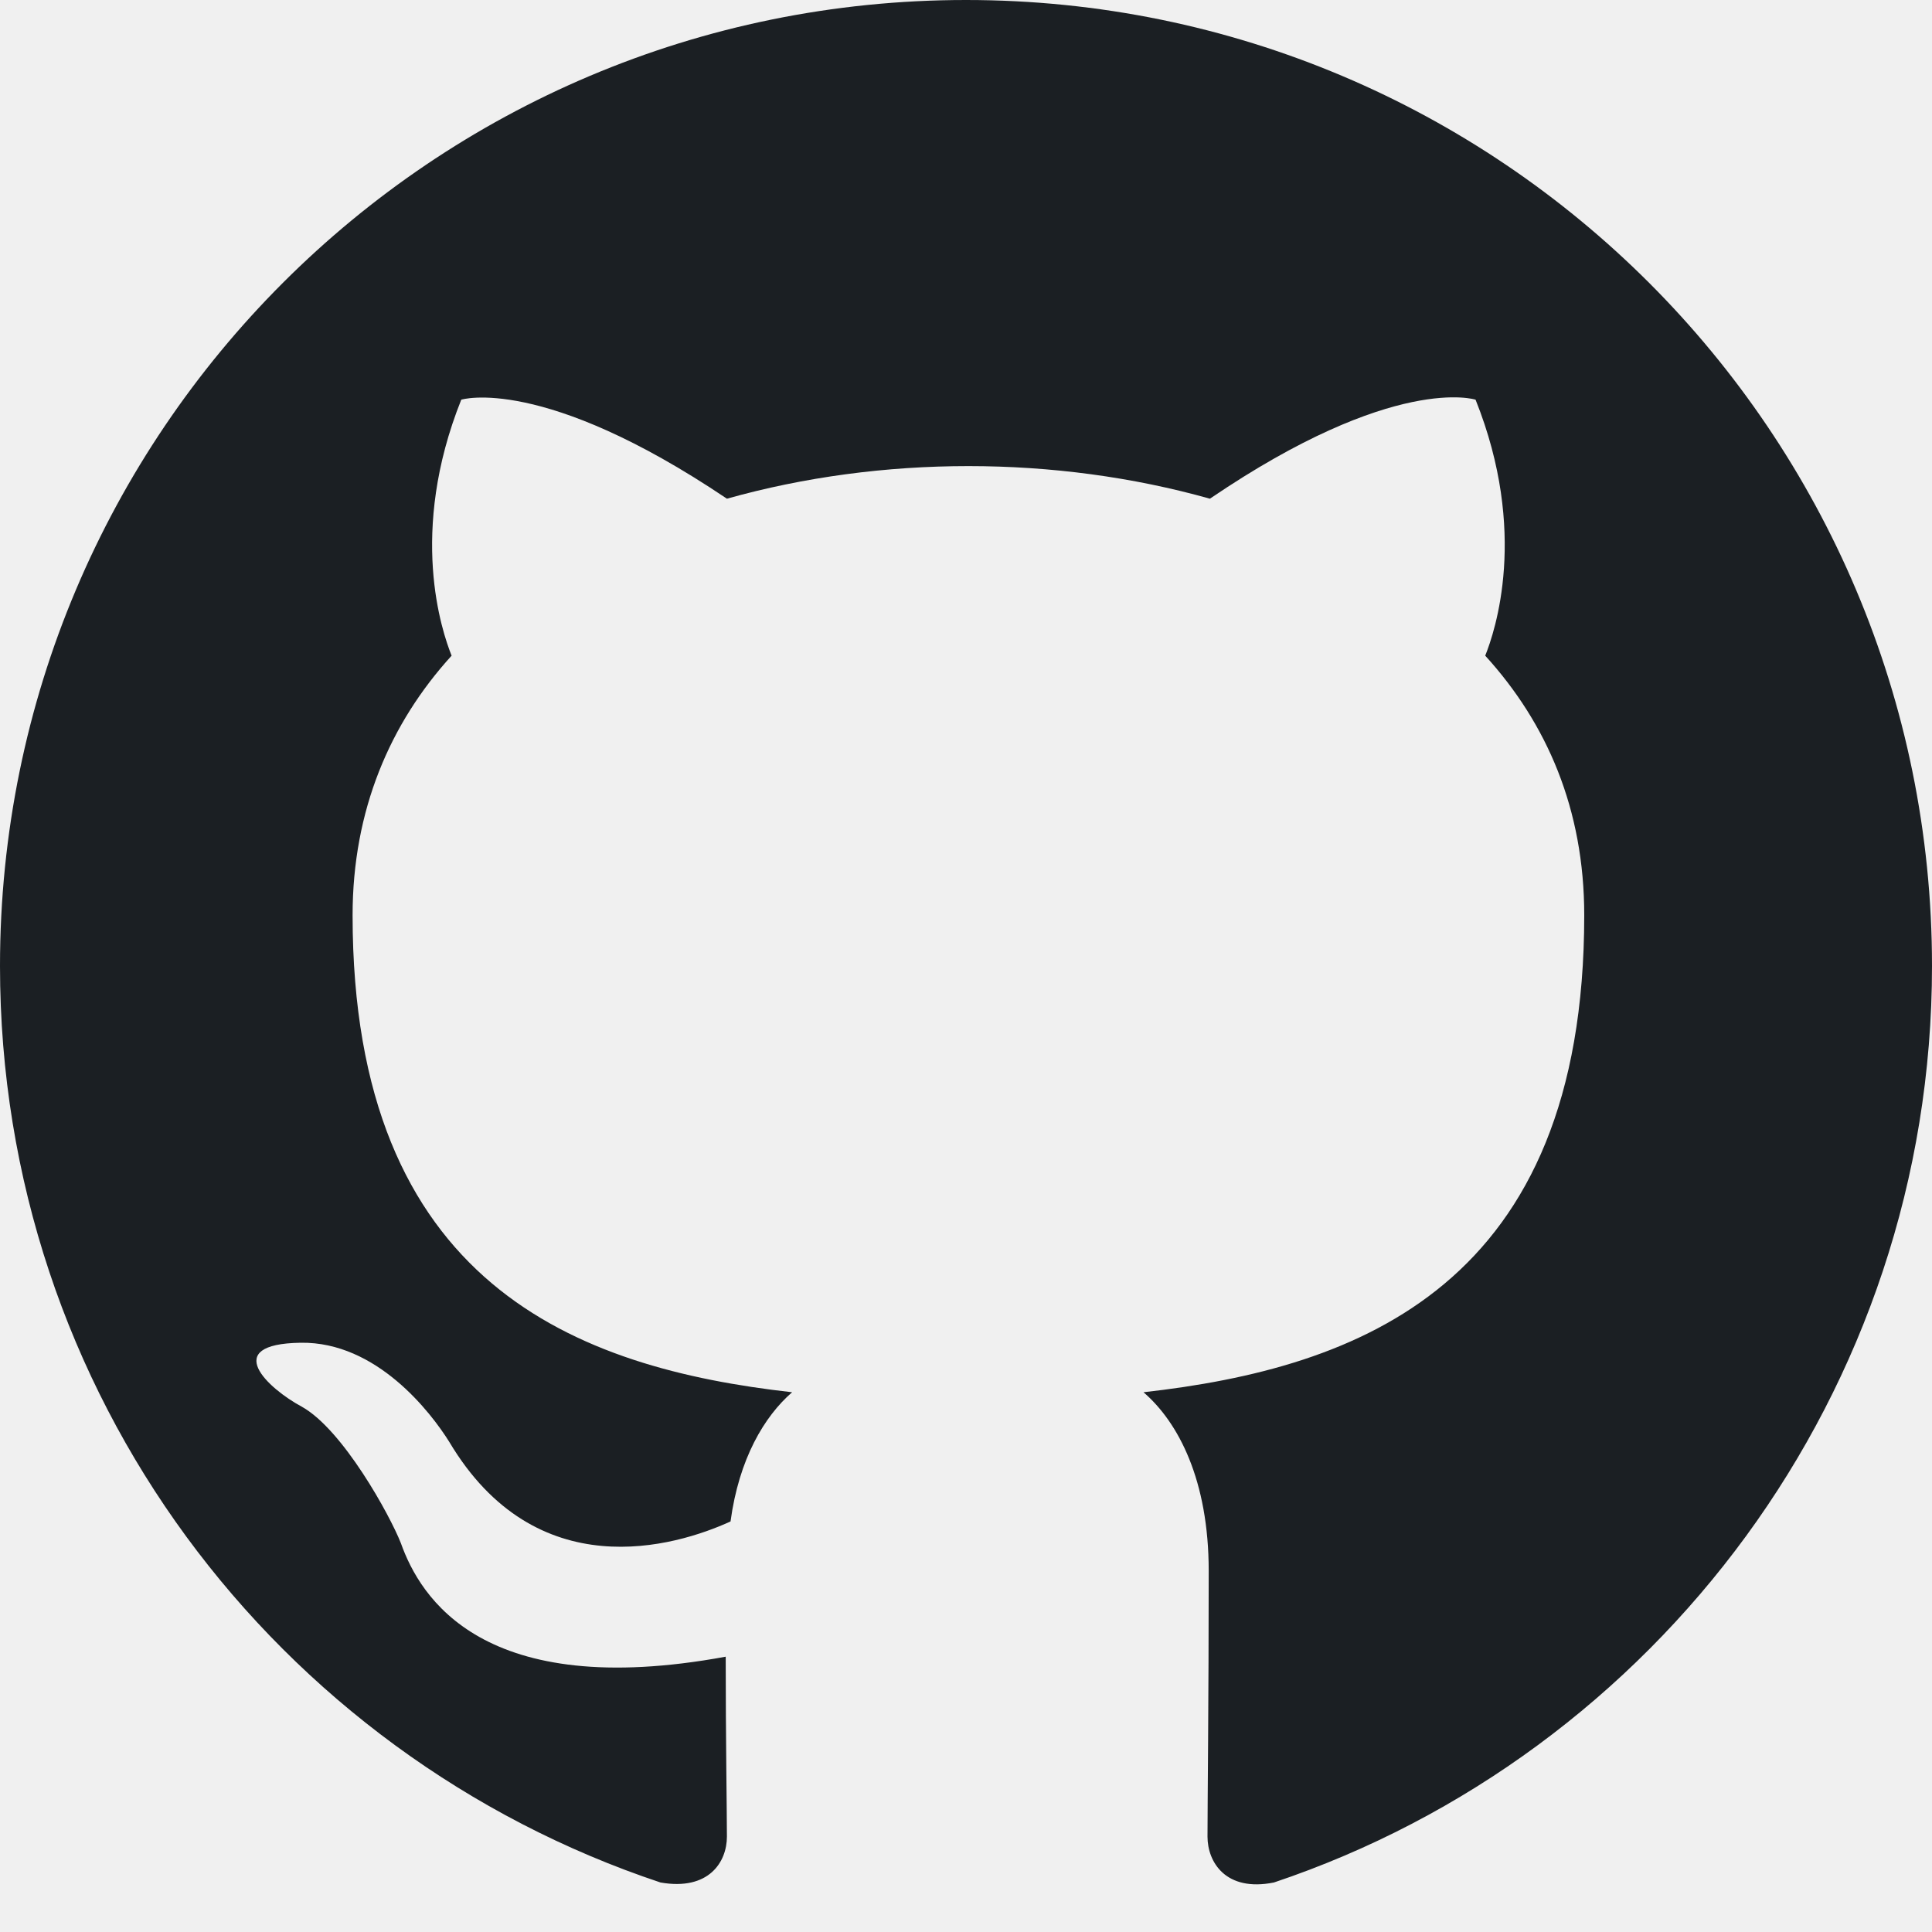
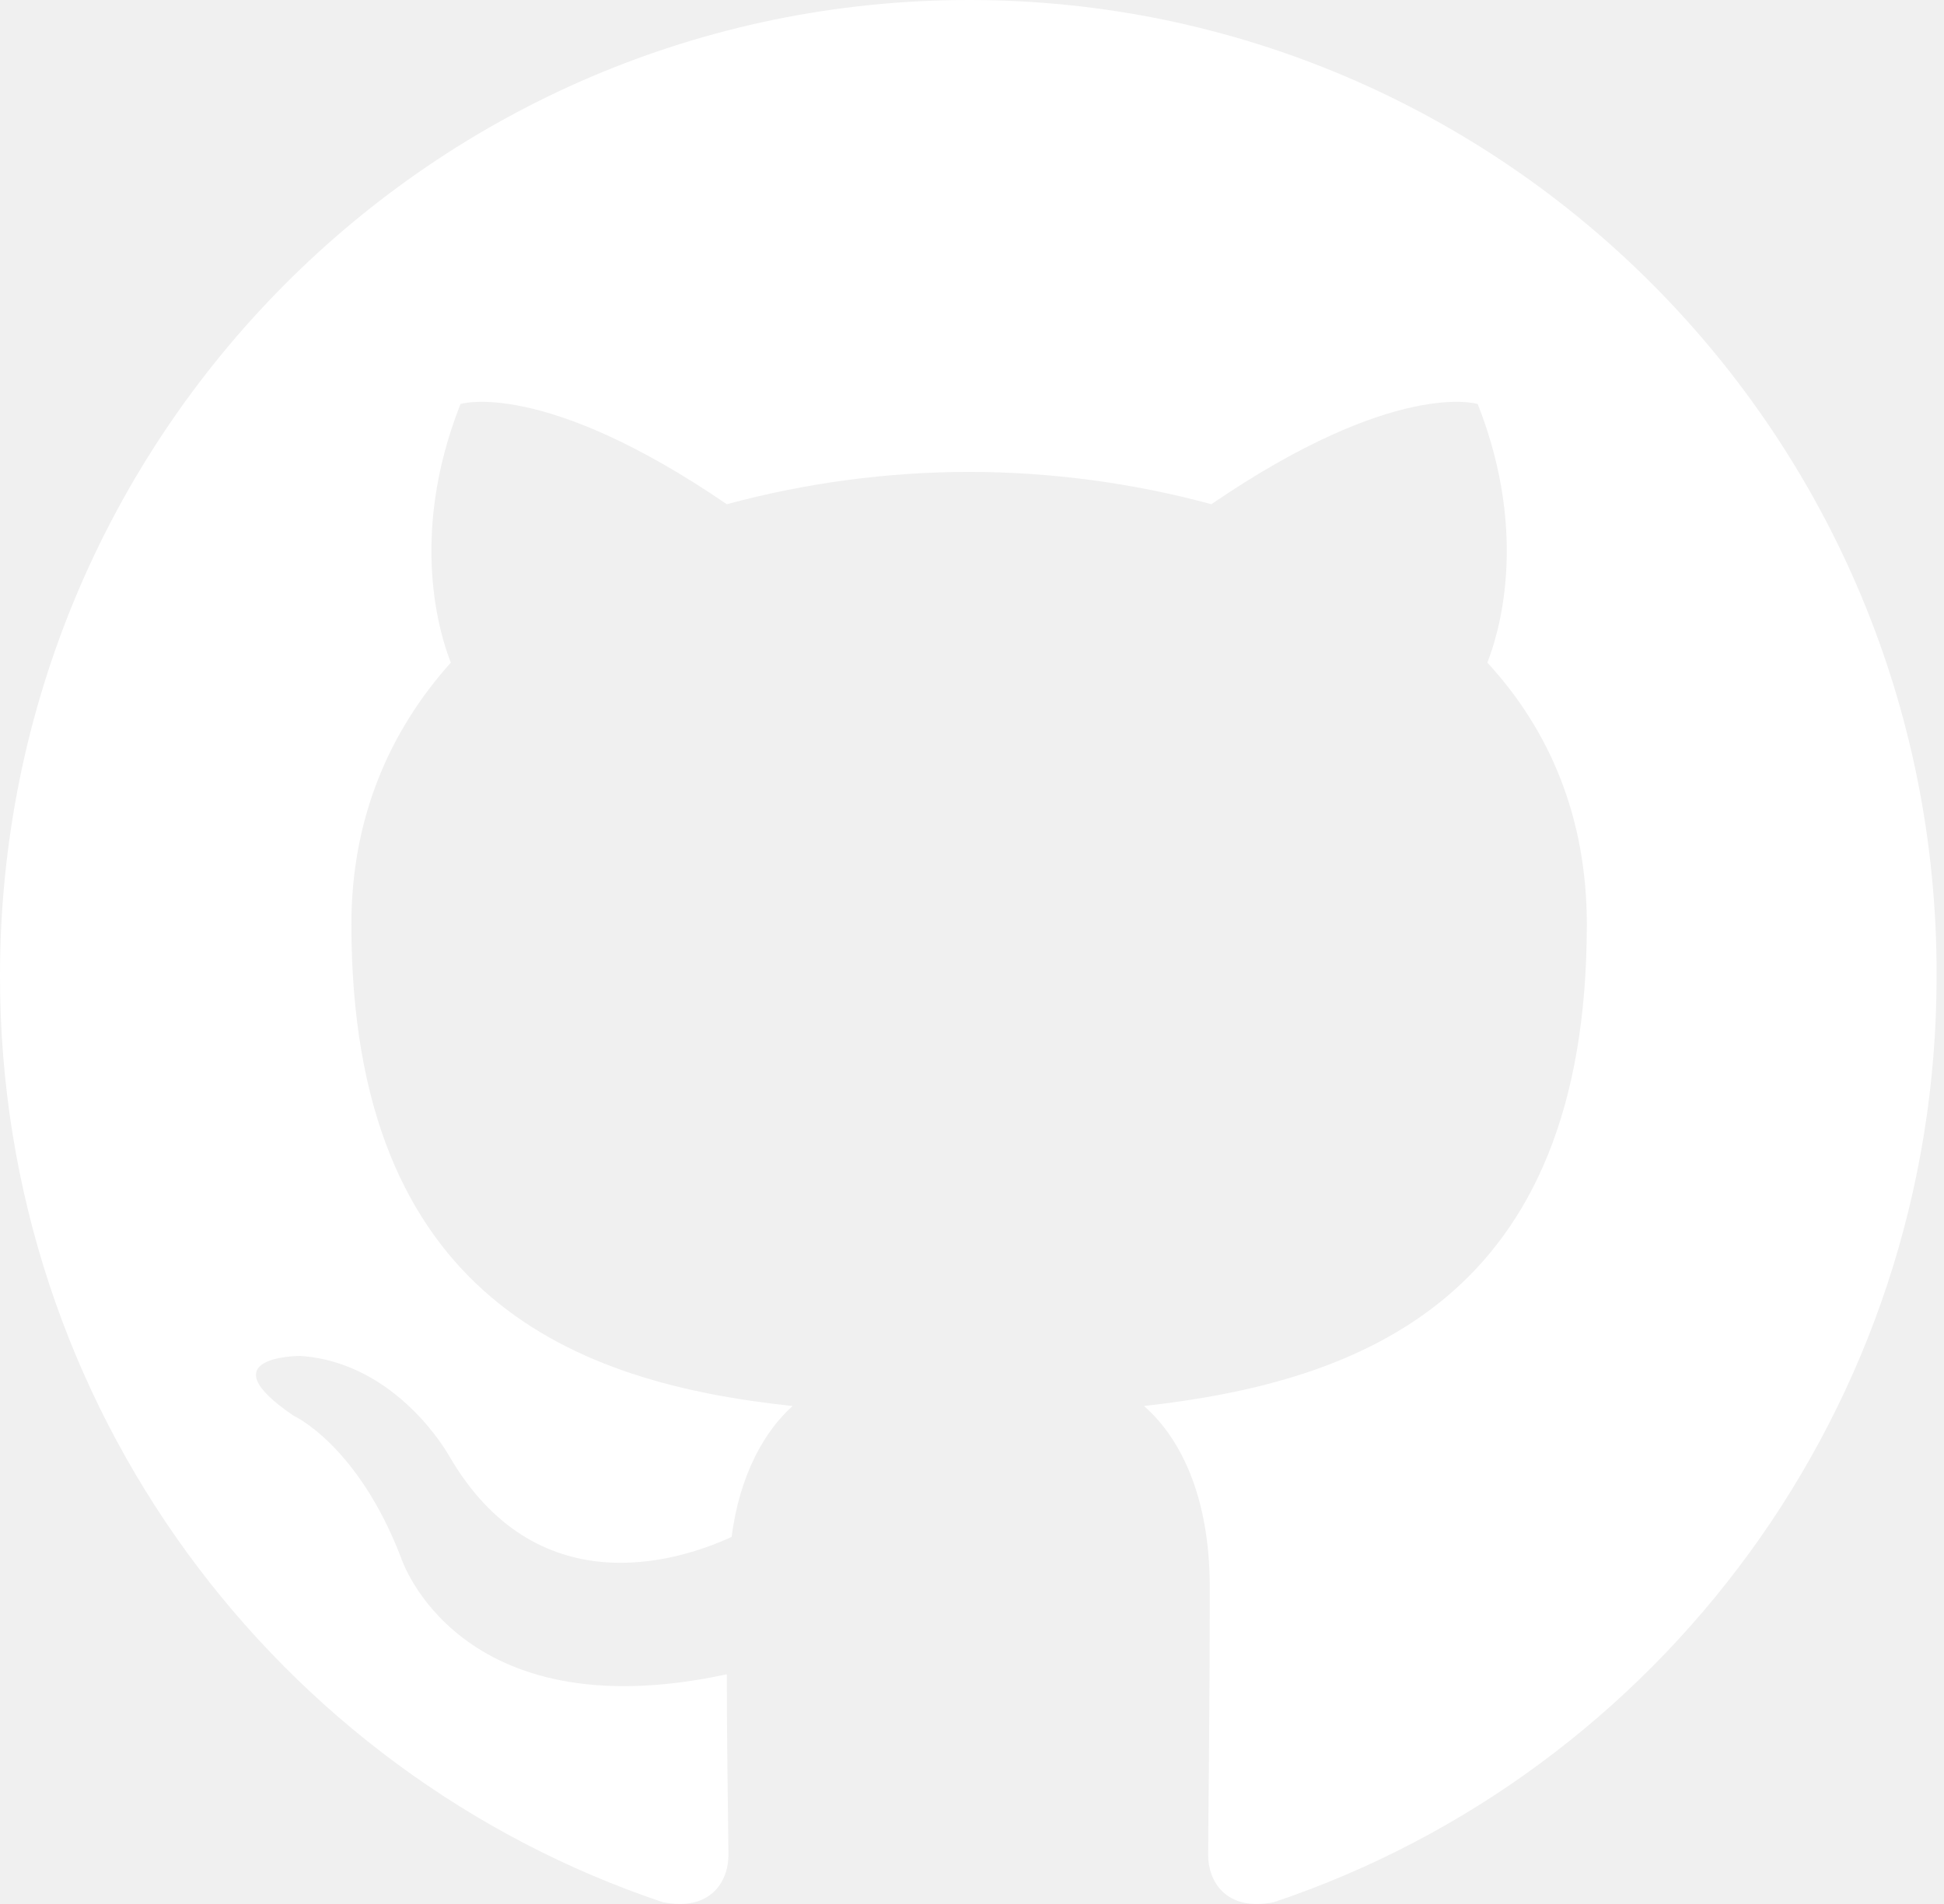
- <svg xmlns="http://www.w3.org/2000/svg" width="1024" height="1024" viewBox="0 0 1024 1024" fill="none">
-   <path fill-rule="evenodd" clip-rule="evenodd" d="M8 0C3.58 0 0 3.58 0 8C0 11.54 2.29 14.53 5.47 15.59C5.87 15.66 6.02 15.42 6.02 15.21C6.02 15.02 6.01 14.39 6.01 13.72C4 14.09 3.48 13.23 3.32 12.78C3.23 12.55 2.84 11.84 2.5 11.65C2.22 11.5 1.82 11.13 2.49 11.12C3.12 11.11 3.57 11.7 3.72 11.94C4.44 13.15 5.59 12.81 6.05 12.6C6.12 12.08 6.33 11.73 6.56 11.53C4.78 11.33 2.92 10.64 2.92 7.58C2.92 6.71 3.23 5.99 3.74 5.43C3.66 5.23 3.38 4.41 3.82 3.31C3.82 3.31 4.49 3.1 6.02 4.13C6.66 3.95 7.34 3.86 8.02 3.86C8.7 3.86 9.38 3.95 10.02 4.13C11.55 3.09 12.22 3.31 12.22 3.31C12.66 4.41 12.38 5.23 12.3 5.43C12.81 5.99 13.12 6.7 13.12 7.58C13.12 10.65 11.25 11.33 9.47 11.53C9.76 11.78 10.01 12.26 10.01 13.01C10.01 14.08 10 14.94 10 15.21C10 15.42 10.15 15.67 10.55 15.59C13.71 14.53 16 11.53 16 8C16 3.58 12.42 0 8 0Z" transform="scale(64)" fill="#1B1F23" />
+ <svg xmlns="http://www.w3.org/2000/svg" width="98" height="96">
+   <path fill-rule="evenodd" clip-rule="evenodd" d="M48.854 0C21.839 0 0 22 0 49.217c0 21.756 13.993 40.172 33.405 46.69 2.427.49 3.316-1.059 3.316-2.362 0-1.141-.08-5.052-.08-9.127-13.59 2.934-16.42-5.867-16.42-5.867-2.184-5.704-5.42-7.17-5.42-7.17-4.448-3.015.324-3.015.324-3.015 4.934.326 7.523 5.052 7.523 5.052 4.367 7.496 11.404 5.378 14.235 4.074.404-3.178 1.699-5.378 3.074-6.6-10.839-1.141-22.243-5.378-22.243-24.283 0-5.378 1.94-9.778 5.014-13.2-.485-1.222-2.184-6.275.486-13.038 0 0 4.125-1.304 13.426 5.052a46.97 46.97 0 0 1 12.214-1.63c4.125 0 8.33.571 12.213 1.63 9.302-6.356 13.427-5.052 13.427-5.052 2.67 6.763.97 11.816.485 13.038 3.155 3.422 5.015 7.822 5.015 13.2 0 18.905-11.404 23.06-22.324 24.283 1.78 1.548 3.316 4.481 3.316 9.126 0 6.6-.08 11.897-.08 13.526 0 1.304.89 2.853 3.316 2.364 19.412-6.52 33.405-24.935 33.405-46.691C97.707 22 75.788 0 48.854 0z" fill="#fff" />
</svg>
